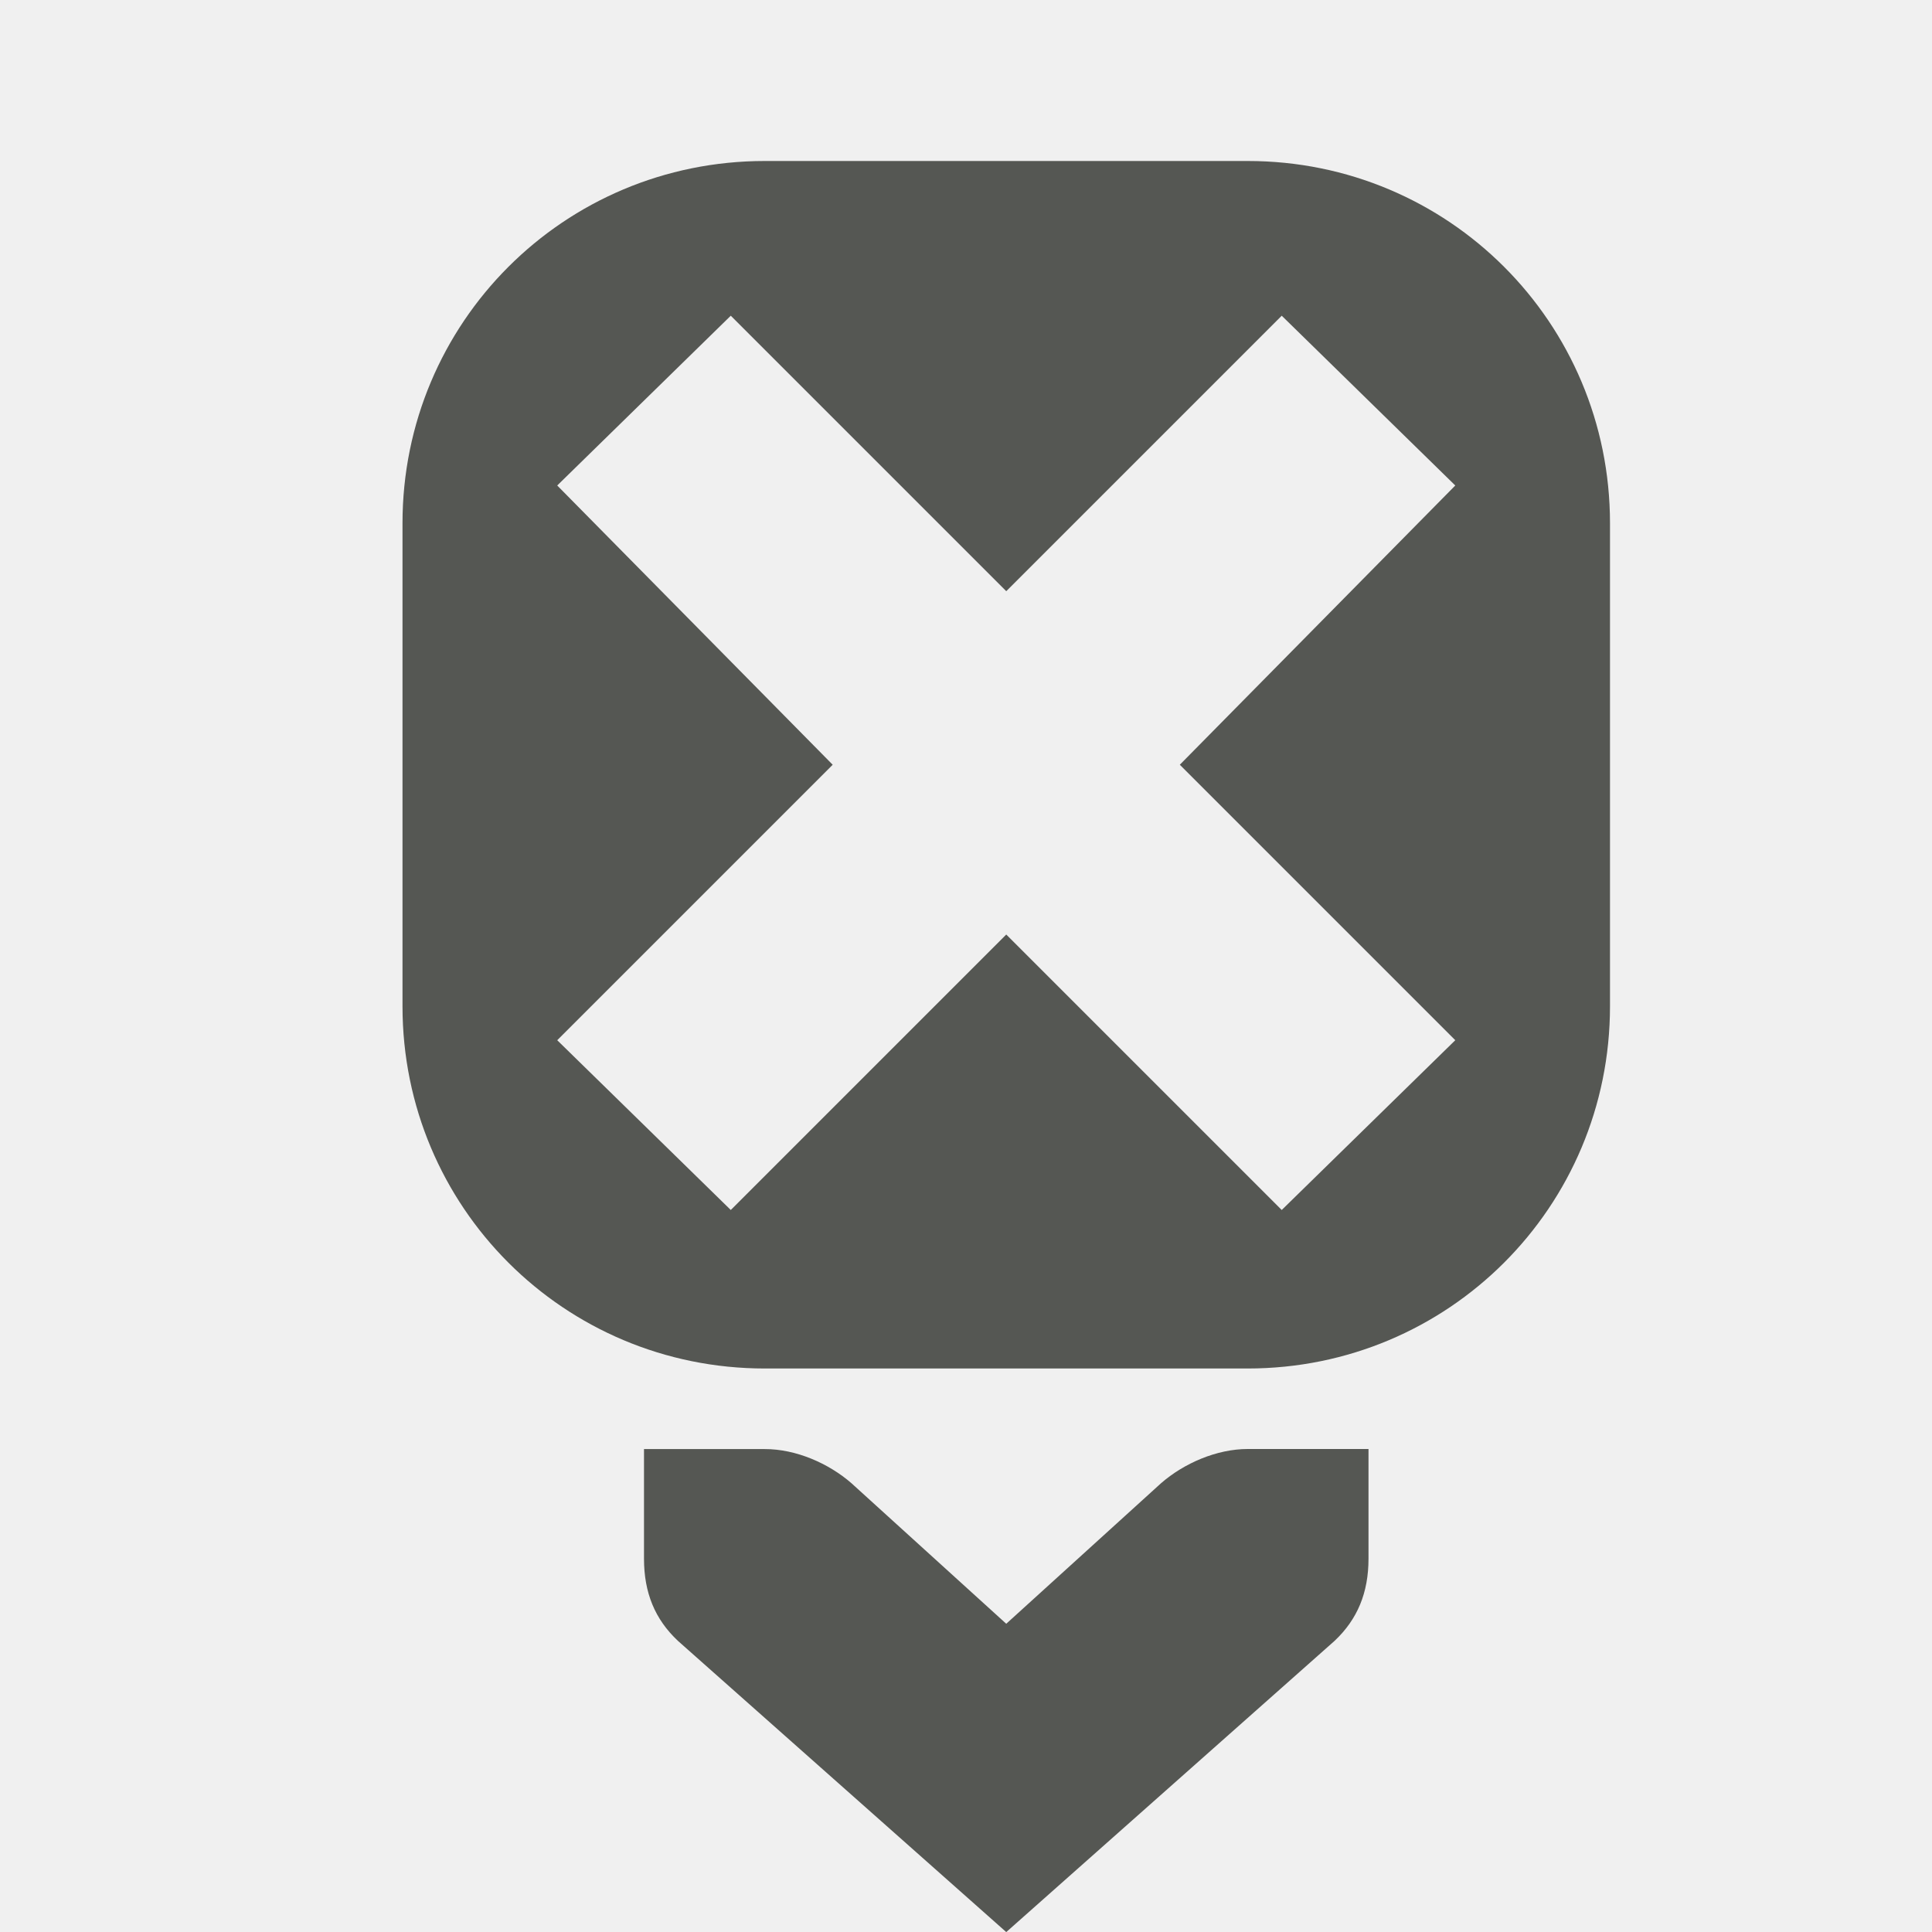
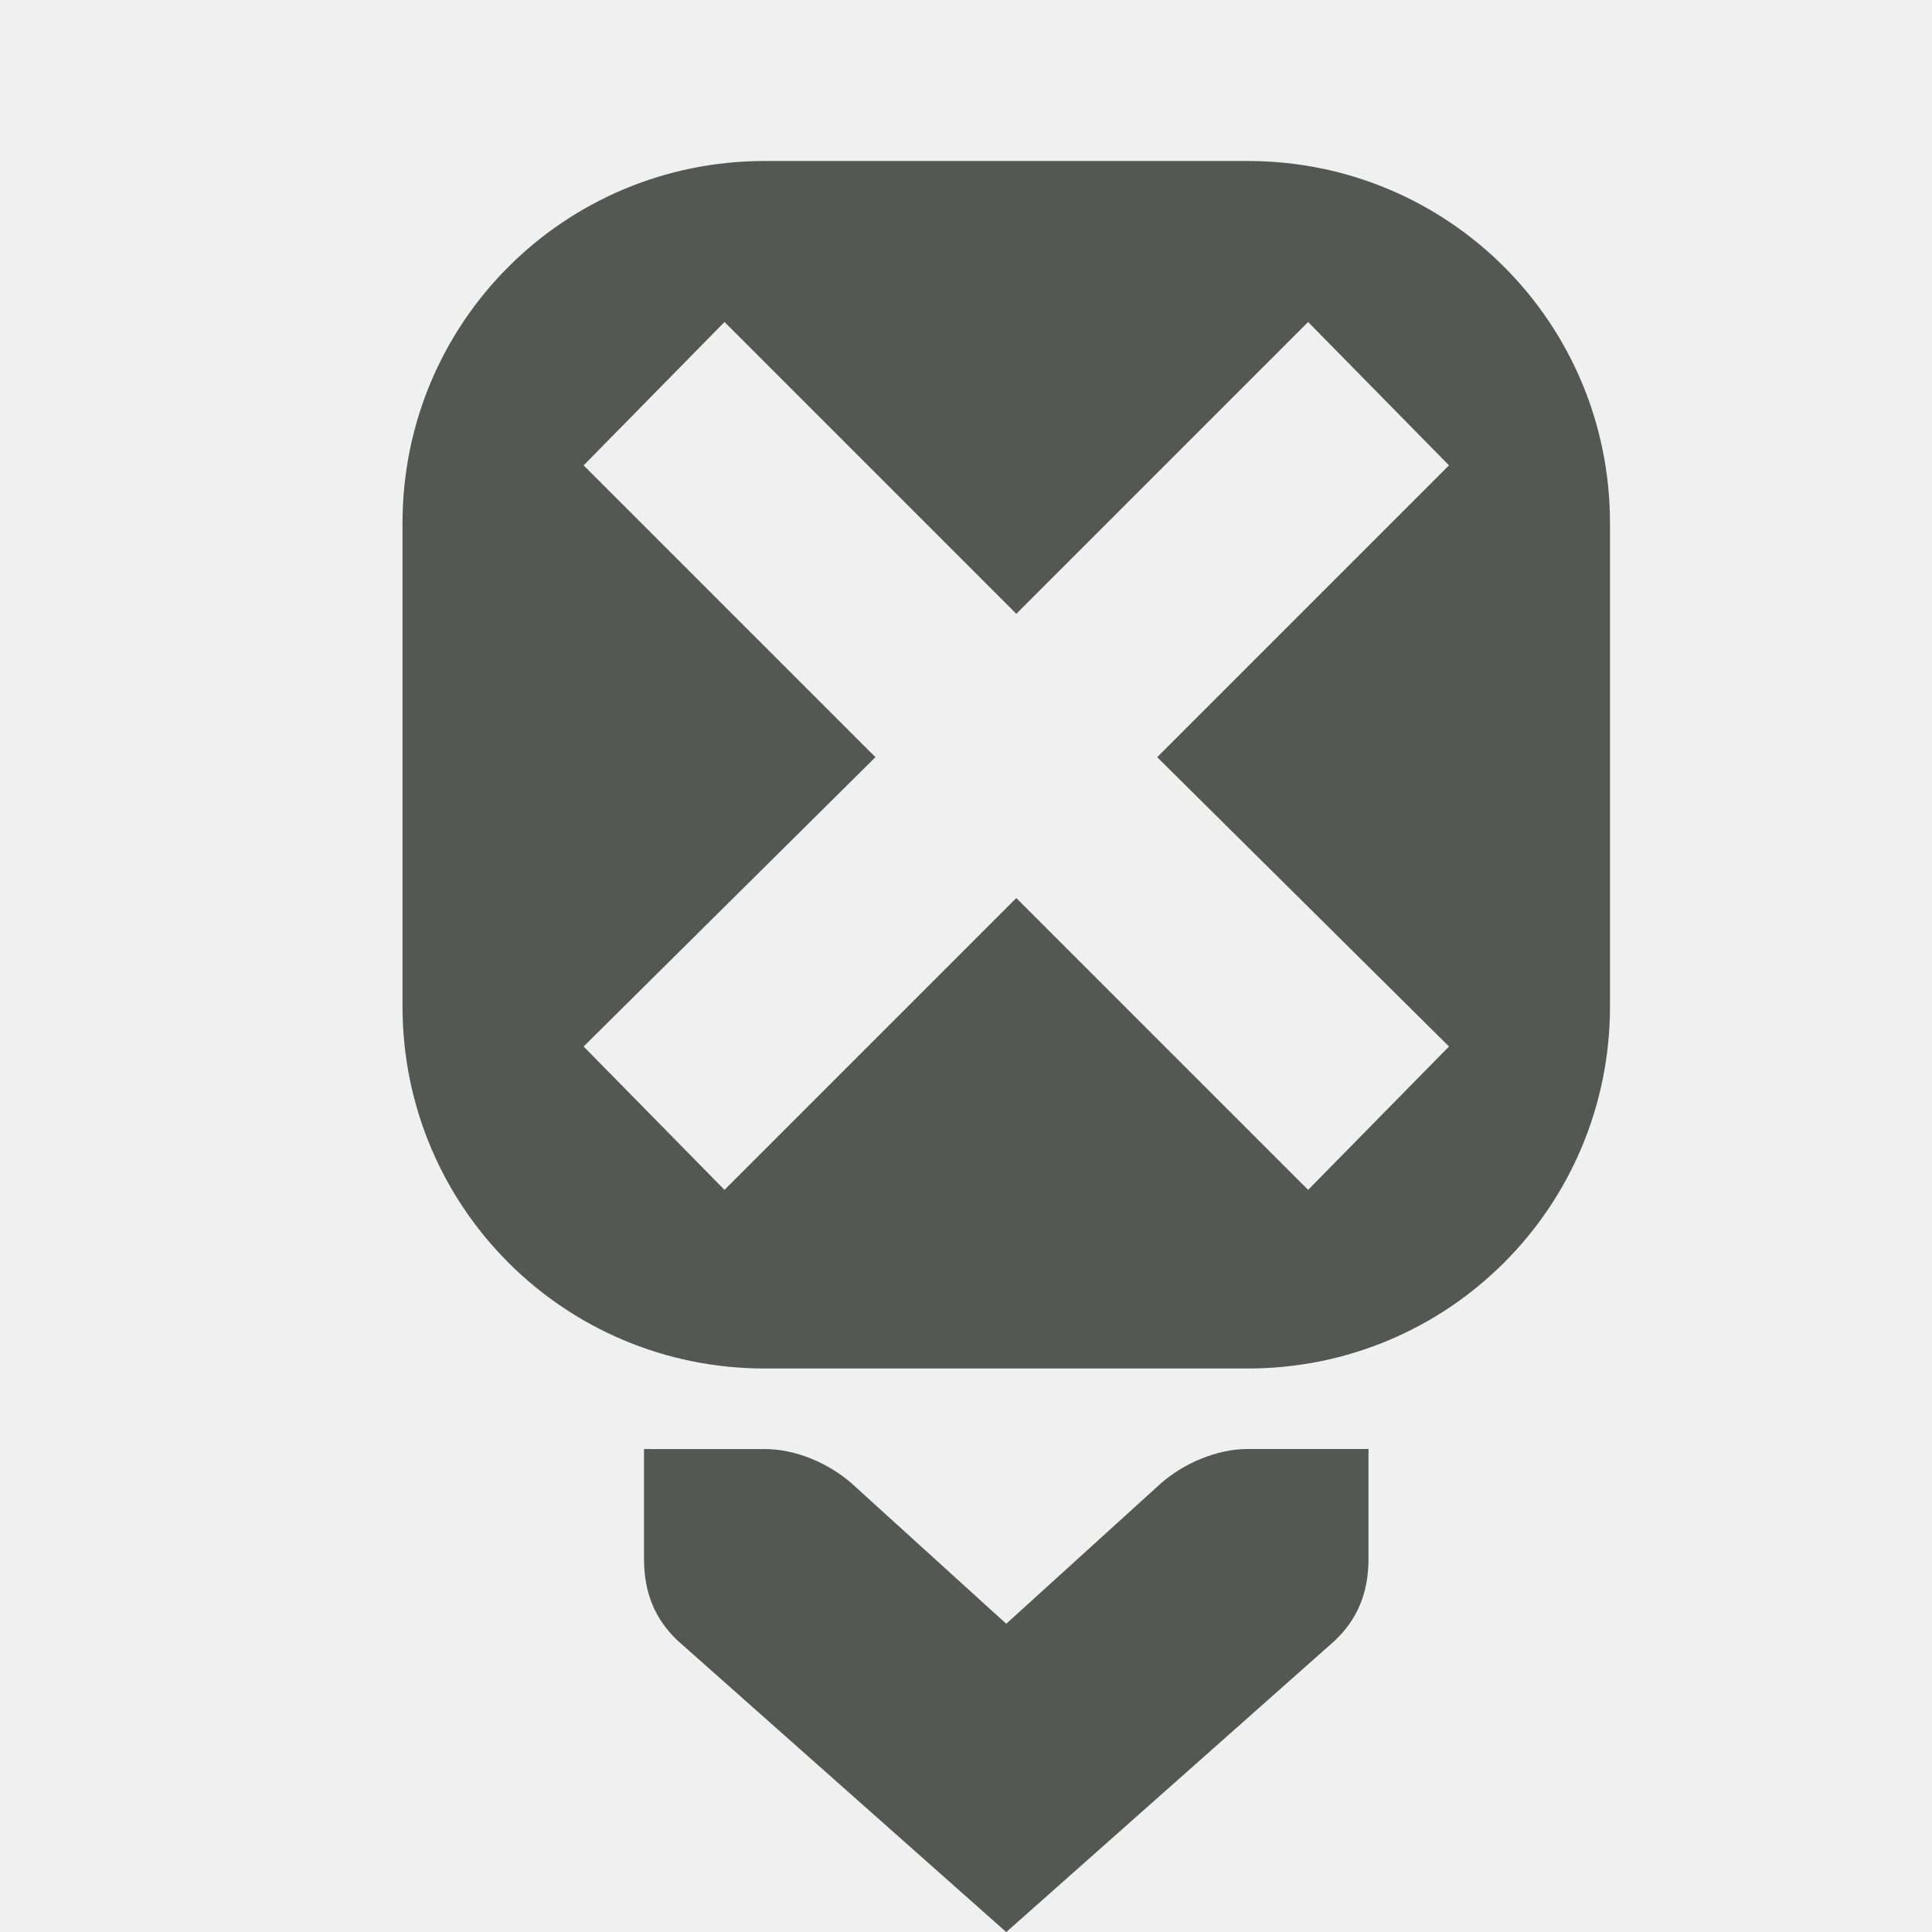
<svg xmlns="http://www.w3.org/2000/svg" width="24" height="24" id="svg3991" version="1.1">
  <defs id="defs3993" />
  <g id="layer1" transform="translate(0,-1028.362)">
-     <g transform="translate(245,540)" style="display:inline" id="g5651">
-       <path id="rect5340-6" d="m -235.5,490.362 c -2.493,0 -4.5,2.007 -4.5,4.5 l 0,6 c 0,2.493 2.007,4.5 4.5,4.5 l 6,0 c 2.493,0 4.5,-2.007 4.5,-4.5 l 0,-6 c 0,-2.493 -2.007,-4.5 -4.5,-4.5 l -6,0 z m -0.422,1.922 3.422,3.422 3.422,-3.422 2.156,2.109 -3.422,3.469 3.422,3.422 -2.156,2.109 -3.422,-3.422 -3.422,3.422 -2.156,-2.109 3.422,-3.422 -3.422,-3.469 2.156,-2.109 z" style="fill:#555753;fill-opacity:1;stroke:none" />
+     <g transform="translate(245,540)" style="display:inline" id="g5883">
      <rect style="opacity:0;fill:#ffffff;fill-opacity:1;stroke:none;display:inline" id="rect4889-8" width="24" height="24" x="-245" y="488.362" />
      <path style="font-size:medium;font-style:normal;font-variant:normal;font-weight:normal;font-stretch:normal;text-indent:0;text-align:start;text-decoration:none;line-height:normal;letter-spacing:normal;word-spacing:normal;text-transform:none;direction:ltr;block-progression:tb;writing-mode:lr-tb;text-anchor:start;color:#bebebe;fill:#555753;fill-opacity:1;stroke:none;stroke-width:2;marker:none;visibility:visible;display:inline;overflow:visible;enable-background:accumulate;font-family:Bitstream Vera Sans;-inkscape-font-specification:Bitstream Vera Sans" id="path15265-7-0" d="m -228,506.362 -1.5,0 c -0.385,10e-6 -0.793,0.177 -1.078,0.426 l -1.922,1.745 -1.922,-1.745 c -0.285,-0.249 -0.693,-0.426 -1.078,-0.425 l -1.5,0 -1e-5,1.362 c 0,0.421 0.135,0.752 0.422,1.021 l 4.078,3.617 4.078,-3.617 c 0.286,-0.269 0.422,-0.6 0.422,-1.021 l 0,-1.362 z" />
+       <path id="rect5340-3-4-8" d="m -235.5,490.362 c -2.492,0 -4.5,2.007 -4.5,4.5 l 0,6 c 0,2.493 2.008,4.5 4.5,4.5 l 6,0 c 2.492,0 4.5,-2.007 4.5,-4.5 l 0,-6 c 0,-2.493 -2.008,-4.5 -4.5,-4.5 l -6,0 z m -0.5,2 3.625,3.625 3.625,-3.625 1.75,1.781 -3.625,3.625 3.625,3.594 -1.75,1.781 -3.625,-3.625 -3.625,3.625 -1.75,-1.781 3.625,-3.594 -3.625,-3.625 1.75,-1.781 z" style="fill:#555753;fill-opacity:1;stroke:none;display:inline" />
    </g>
  </g>
</svg>
